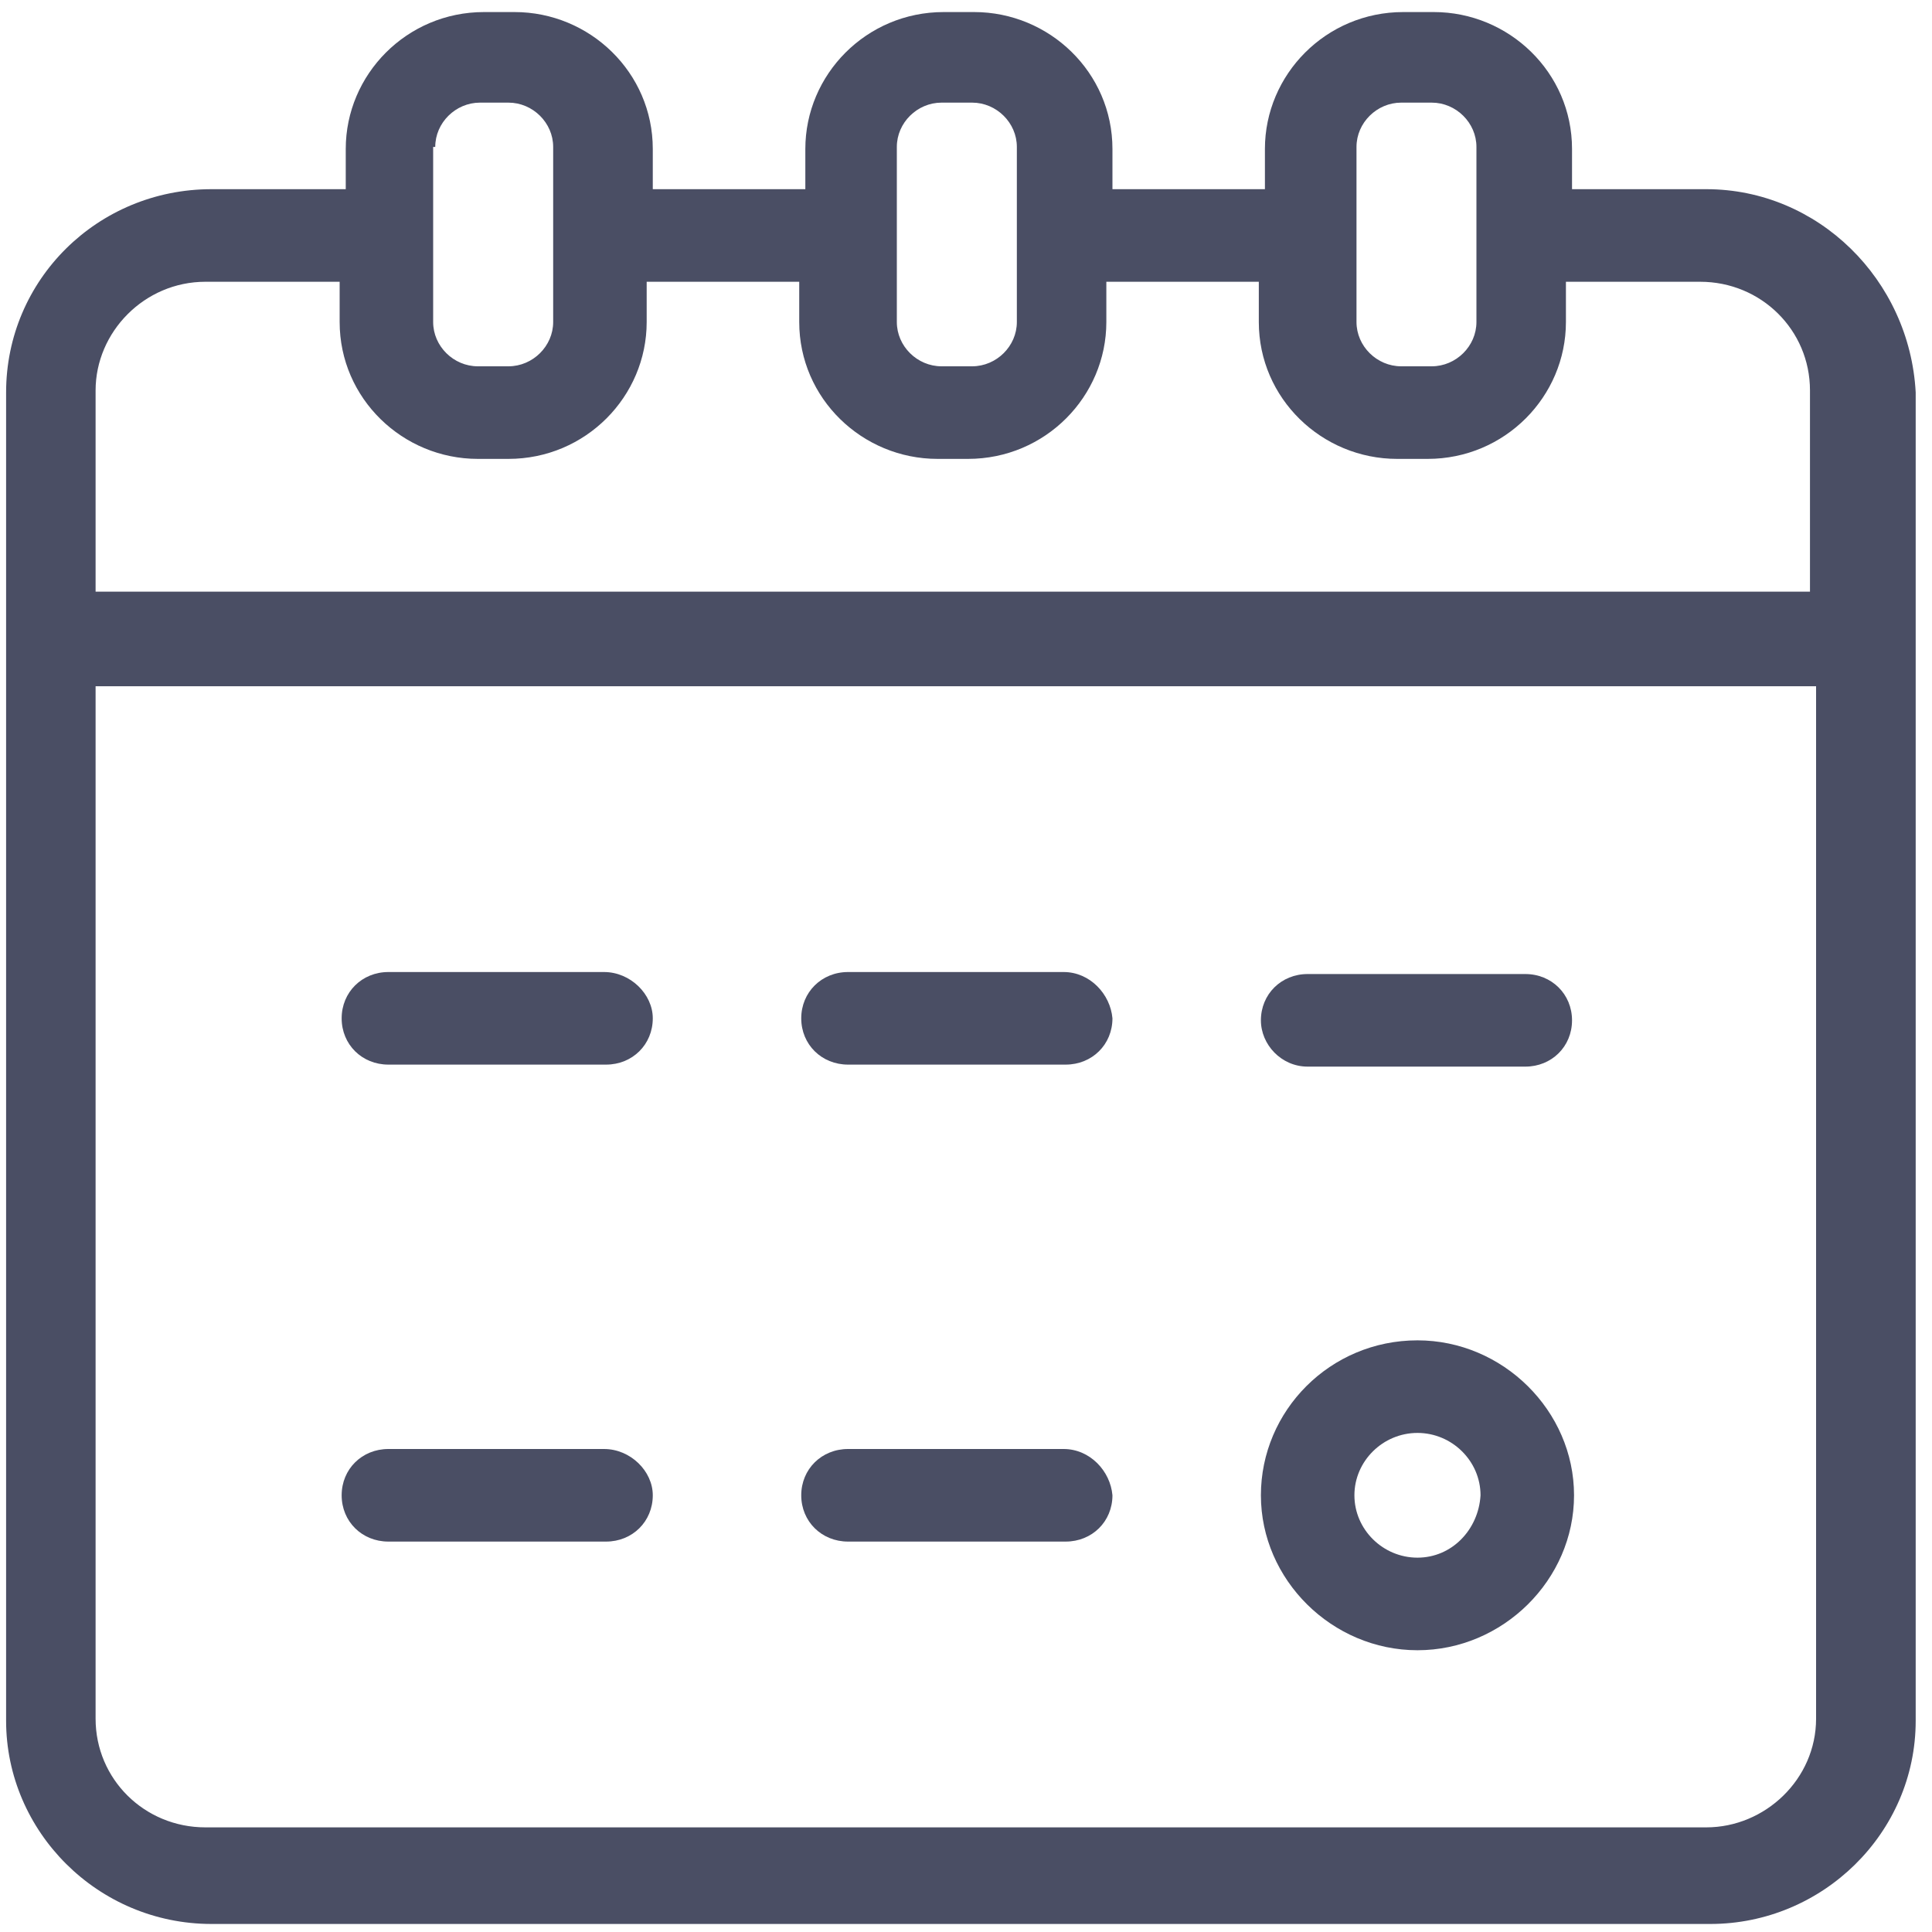
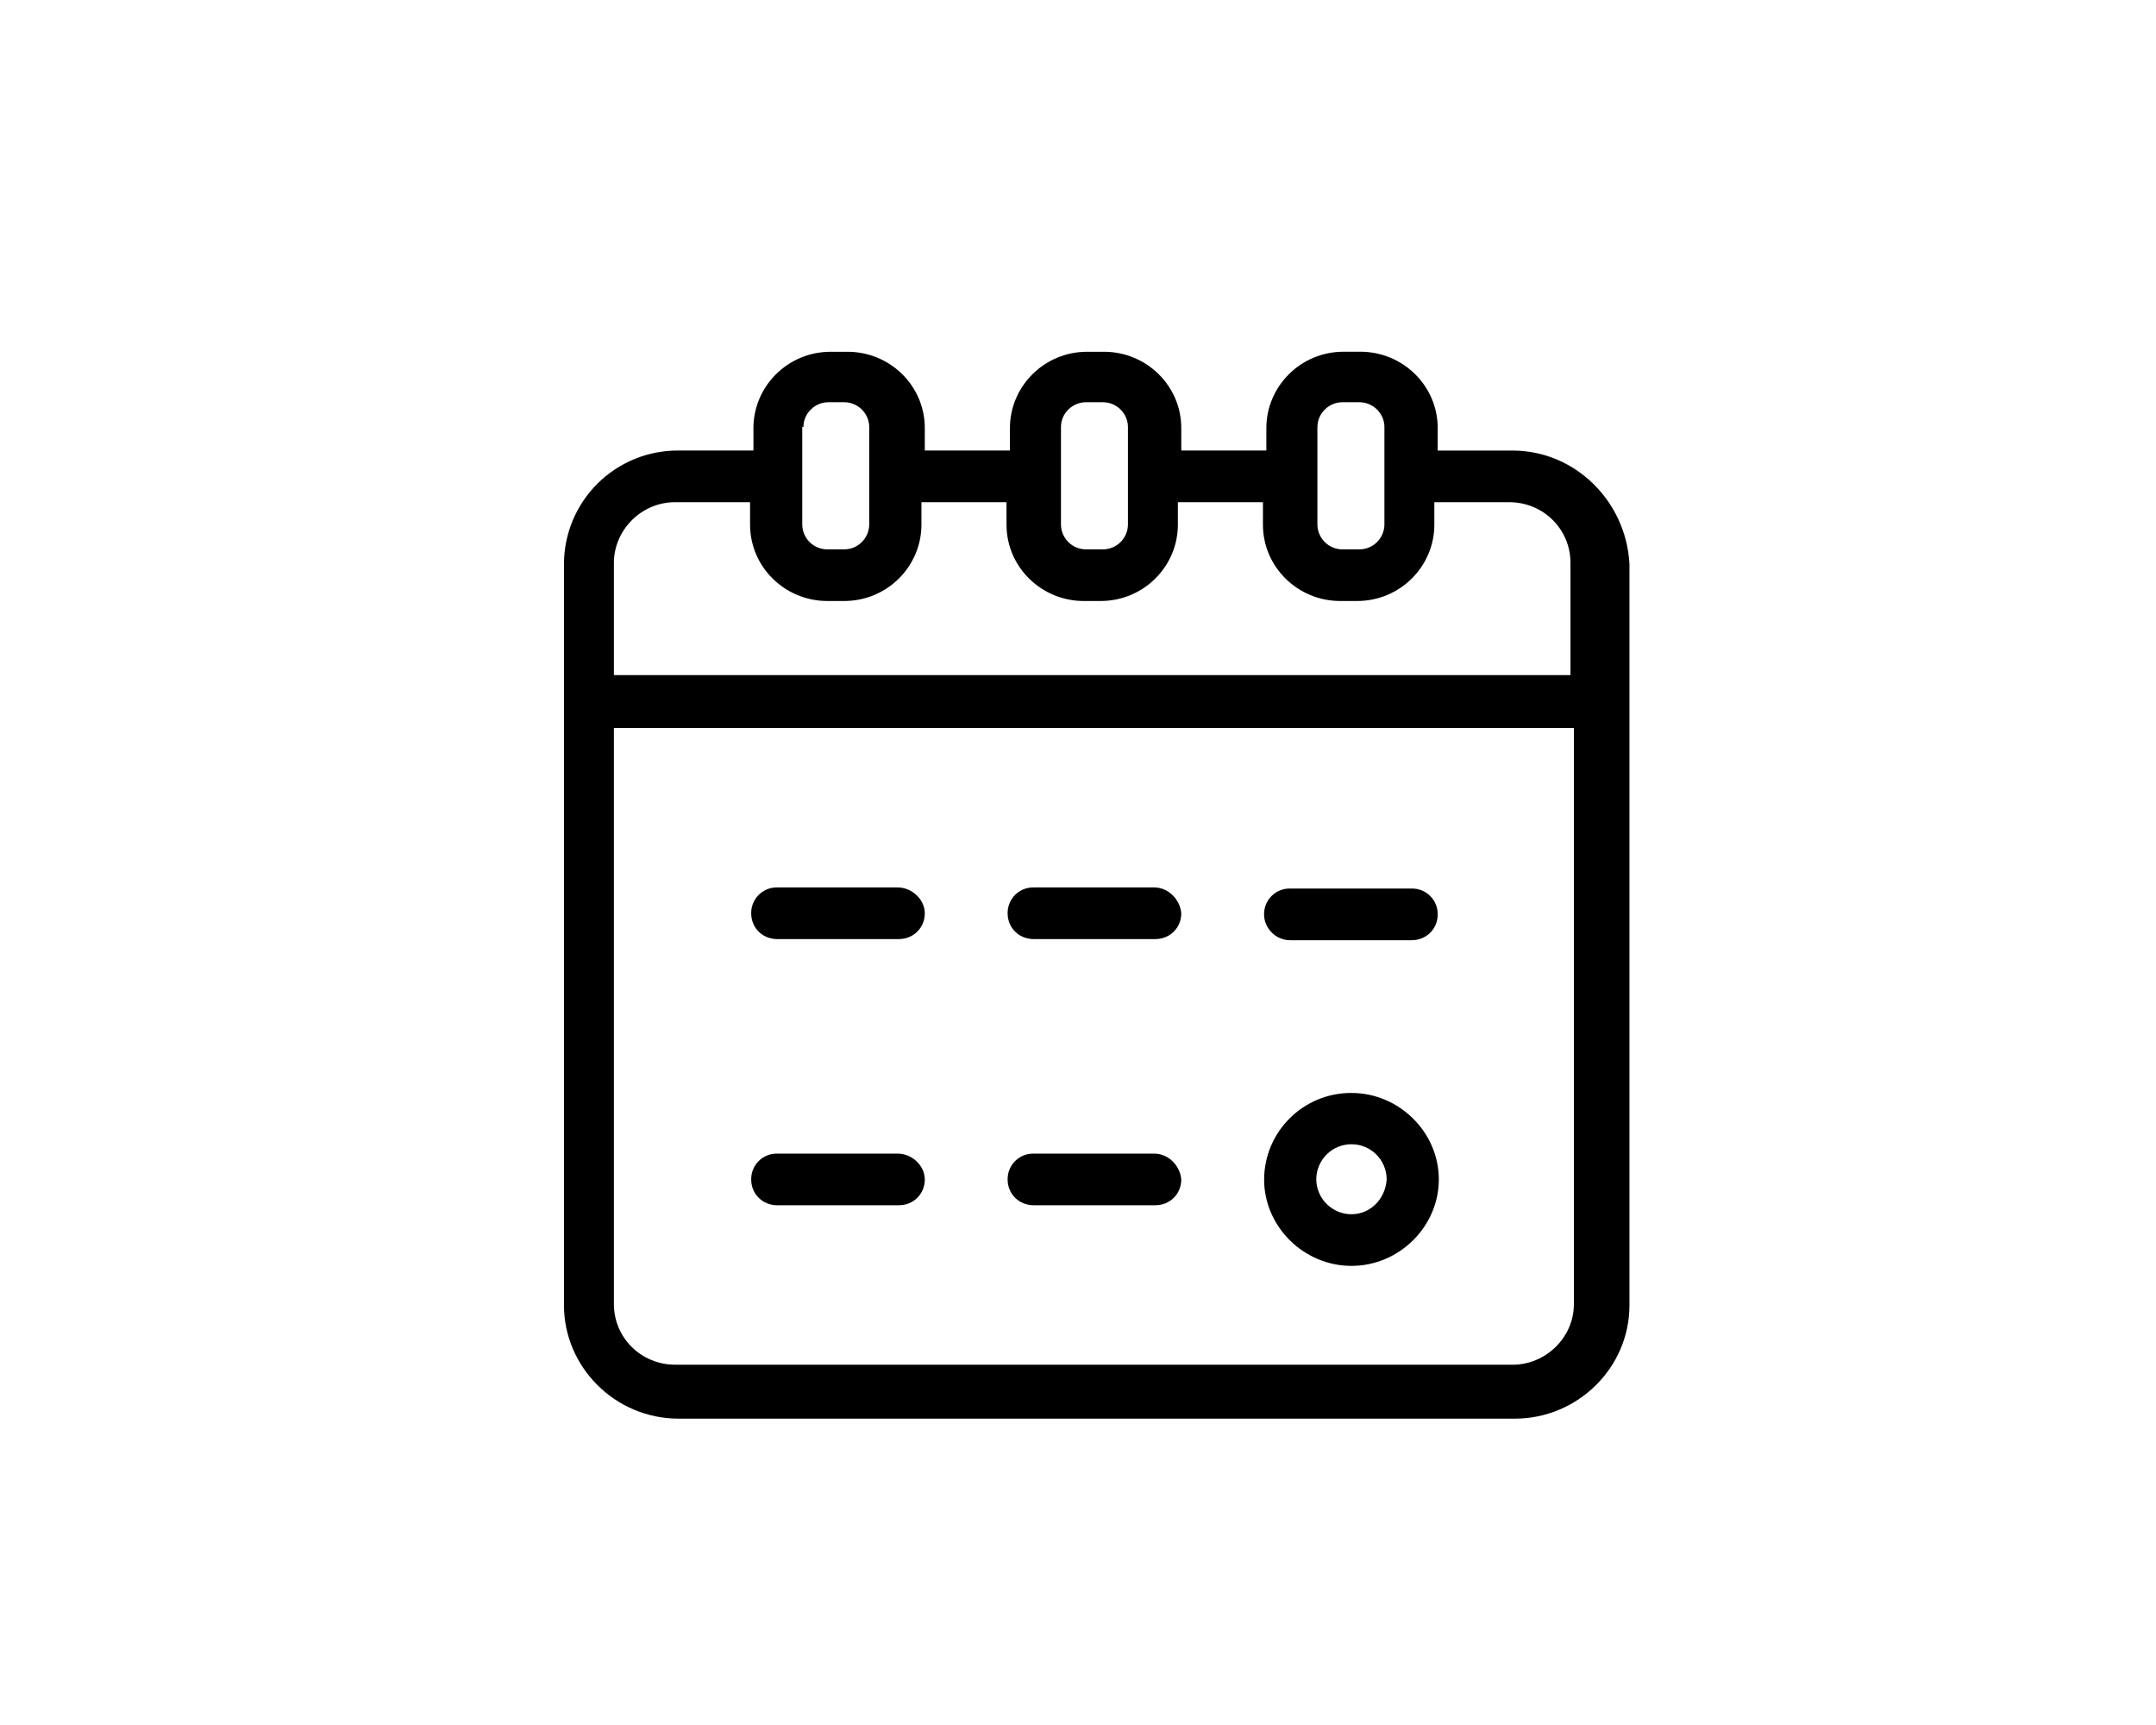
- <svg xmlns="http://www.w3.org/2000/svg" width="25px" height="25px" viewBox="0 0 25 25" version="1.1">
-   <g id="Page-1" stroke="none" stroke-width="1" fill="none" fill-rule="evenodd">
-     <g id="All-excercise--option-1" transform="translate(-49, -752)" fill="#4A4E64" fill-rule="nonzero">
-       <g id="Nav" transform="translate(39, 752)">
-         <g id="Today-">
-           <g id="noun_day_2080542" transform="translate(10, 0)">
-             <g id="Group">
-               <path d="M22.079,2.448 L20.342,2.448 L20.342,1.927 C20.342,0.938 19.526,0.156 18.553,0.156 L18.158,0.156 C17.158,0.156 16.368,0.964 16.368,1.927 L16.368,2.448 L14.395,2.448 L14.395,1.927 C14.395,0.938 13.579,0.156 12.605,0.156 L12.211,0.156 C11.211,0.156 10.421,0.964 10.421,1.927 L10.421,2.448 L8.447,2.448 L8.447,1.927 C8.447,0.938 7.632,0.156 6.658,0.156 L6.263,0.156 C5.263,0.156 4.474,0.964 4.474,1.927 L4.474,2.448 L2.737,2.448 C1.263,2.448 0.079,3.62 0.079,5.078 L0.079,22.266 C0.079,23.698 1.263,24.896 2.737,24.896 L22.132,24.896 C23.579,24.896 24.789,23.724 24.789,22.266 L24.789,5.078 C24.711,3.62 23.526,2.448 22.079,2.448 Z M17.553,1.901 C17.553,1.589 17.816,1.328 18.132,1.328 L18.526,1.328 C18.842,1.328 19.105,1.589 19.105,1.901 L19.105,4.167 C19.105,4.479 18.842,4.74 18.526,4.74 L18.132,4.74 C17.816,4.74 17.553,4.479 17.553,4.167 L17.553,1.901 Z M11.605,1.901 C11.605,1.589 11.868,1.328 12.184,1.328 L12.579,1.328 C12.895,1.328 13.158,1.589 13.158,1.901 L13.158,4.167 C13.158,4.479 12.895,4.74 12.579,4.74 L12.184,4.74 C11.868,4.74 11.605,4.479 11.605,4.167 L11.605,1.901 Z M5.632,1.901 C5.632,1.589 5.895,1.328 6.211,1.328 L6.579,1.328 C6.895,1.328 7.158,1.589 7.158,1.901 L7.158,4.167 C7.158,4.479 6.895,4.74 6.579,4.74 L6.184,4.74 C5.868,4.74 5.605,4.479 5.605,4.167 L5.605,1.901 L5.632,1.901 Z M2.658,3.646 L4.395,3.646 L4.395,4.167 C4.395,5.156 5.211,5.938 6.184,5.938 L6.579,5.938 C7.579,5.938 8.368,5.13 8.368,4.167 L8.368,3.646 L10.342,3.646 L10.342,4.167 C10.342,5.156 11.158,5.938 12.132,5.938 L12.526,5.938 C13.526,5.938 14.316,5.13 14.316,4.167 L14.316,3.646 L16.289,3.646 L16.289,4.167 C16.289,5.156 17.105,5.938 18.079,5.938 L18.474,5.938 C19.474,5.938 20.263,5.13 20.263,4.167 L20.263,3.646 L22,3.646 C22.789,3.646 23.421,4.271 23.421,5.052 L23.421,7.656 L1.237,7.656 L1.237,5.052 C1.237,4.297 1.868,3.646 2.658,3.646 Z M22.079,23.646 L2.658,23.646 C1.868,23.646 1.237,23.021 1.237,22.24 L1.237,8.88 L23.5,8.88 L23.5,22.24 C23.5,23.021 22.842,23.646 22.079,23.646 Z" id="Shape" />
-               <path d="M18.342,17.344 C17.211,17.344 16.316,18.255 16.316,19.349 C16.316,20.443 17.237,21.354 18.342,21.354 C19.447,21.354 20.368,20.443 20.368,19.349 C20.368,18.255 19.447,17.344 18.342,17.344 Z M18.342,20.156 C17.895,20.156 17.526,19.792 17.526,19.349 C17.526,18.906 17.895,18.542 18.342,18.542 C18.789,18.542 19.158,18.906 19.158,19.349 C19.132,19.792 18.789,20.156 18.342,20.156 Z" id="Shape" />
-               <path d="M7.816,12.578 L5.026,12.578 C4.684,12.578 4.421,12.839 4.421,13.177 C4.421,13.516 4.684,13.776 5.026,13.776 L7.842,13.776 C8.184,13.776 8.447,13.516 8.447,13.177 C8.447,12.865 8.158,12.578 7.816,12.578 Z" id="Path" />
-               <path d="M13.763,18.75 L10.974,18.75 C10.632,18.75 10.368,19.01 10.368,19.349 C10.368,19.688 10.632,19.948 10.974,19.948 L13.789,19.948 C14.132,19.948 14.395,19.688 14.395,19.349 C14.368,19.036 14.105,18.75 13.763,18.75 Z" id="Path" />
-               <path d="M16.921,13.802 L19.737,13.802 C20.079,13.802 20.342,13.542 20.342,13.203 C20.342,12.865 20.079,12.604 19.737,12.604 L16.921,12.604 C16.579,12.604 16.316,12.865 16.316,13.203 C16.316,13.516 16.579,13.802 16.921,13.802 Z" id="Path" />
-               <path d="M13.763,12.578 L10.974,12.578 C10.632,12.578 10.368,12.839 10.368,13.177 C10.368,13.516 10.632,13.776 10.974,13.776 L13.789,13.776 C14.132,13.776 14.395,13.516 14.395,13.177 C14.368,12.865 14.105,12.578 13.763,12.578 Z" id="Path" />
-               <path d="M7.816,18.75 L5.026,18.75 C4.684,18.75 4.421,19.01 4.421,19.349 C4.421,19.688 4.684,19.948 5.026,19.948 L7.842,19.948 C8.184,19.948 8.447,19.688 8.447,19.349 C8.447,19.036 8.158,18.75 7.816,18.75 Z" id="Path" />
-             </g>
-           </g>
-         </g>
-       </g>
-     </g>
+ <svg xmlns="http://www.w3.org/2000/svg" width="50" height="40" viewBox="0 0 50 40" version="1.1">
+   <g fill-rule="nonzero" stroke="none" stroke-width="1">
+     <path d="M35.079 10.448h-1.737v-.52c0-.99-.816-1.772-1.79-1.772h-.394c-1 0-1.79.808-1.79 1.771v.52h-1.973v-.52c0-.99-.816-1.77-1.79-1.77h-.394c-1 0-1.79.807-1.79 1.77v.52h-1.974v-.52c0-.99-.815-1.77-1.79-1.77h-.394c-1 0-1.79.807-1.79 1.77v.52h-1.736a2.637 2.637 0 0 0-2.658 2.631v17.188c0 1.432 1.184 2.63 2.658 2.63h19.395c1.447 0 2.657-1.172 2.657-2.63V13.078c-.078-1.458-1.263-2.63-2.71-2.63zM30.553 9.9c0-.312.263-.573.579-.573h.394c.316 0 .58.26.58.573v2.266a.581.581 0 0 1-.58.573h-.394a.581.581 0 0 1-.58-.573V9.9zm-5.948 0c0-.312.263-.573.58-.573h.394c.316 0 .579.26.579.573v2.266a.581.581 0 0 1-.58.573h-.394a.581.581 0 0 1-.579-.573V9.9zm-5.973 0c0-.312.263-.573.579-.573h.368c.316 0 .579.26.579.573v2.266a.581.581 0 0 1-.58.573h-.394a.581.581 0 0 1-.579-.573V9.9h.027zm-2.974 1.745h1.737v.52c0 .99.816 1.771 1.79 1.771h.394c1 0 1.79-.807 1.79-1.77v-.521h1.973v.52c0 .99.816 1.771 1.79 1.771h.394c1 0 1.79-.807 1.79-1.77v-.521h1.973v.52c0 .99.816 1.771 1.79 1.771h.395c1 0 1.79-.807 1.79-1.77v-.521H35c.79 0 1.421.625 1.421 1.406v2.604H14.237v-2.604c0-.755.631-1.406 1.42-1.406zm19.42 20h-19.42c-.79 0-1.421-.625-1.421-1.406V16.88H36.5v13.36c0 .78-.658 1.406-1.421 1.406z" />
+     <path d="M31.342 25.344a2.017 2.017 0 0 0-2.026 2.005c0 1.094.92 2.005 2.026 2.005 1.105 0 2.026-.911 2.026-2.005 0-1.094-.92-2.005-2.026-2.005zm0 2.812a.816.816 0 0 1-.816-.807.816.816 0 0 1 1.632 0c-.026.443-.369.807-.816.807zM20.816 20.578h-2.79a.592.592 0 0 0-.605.6c0 .338.263.598.605.598h2.816c.342 0 .605-.26.605-.599 0-.312-.29-.599-.631-.599zM26.763 26.75h-2.79a.592.592 0 0 0-.605.599c0 .338.264.599.606.599h2.815c.343 0 .606-.26.606-.599-.027-.313-.29-.599-.632-.599zM29.921 21.802h2.816c.342 0 .605-.26.605-.599a.592.592 0 0 0-.605-.599H29.92a.592.592 0 0 0-.605.6c0 .312.263.598.605.598zM26.763 20.578h-2.79a.592.592 0 0 0-.605.6c0 .338.264.598.606.598h2.815c.343 0 .606-.26.606-.599-.027-.312-.29-.599-.632-.599zM20.816 26.75h-2.79a.592.592 0 0 0-.605.599c0 .338.263.599.605.599h2.816c.342 0 .605-.26.605-.599 0-.313-.29-.599-.631-.599z" />
  </g>
</svg>
